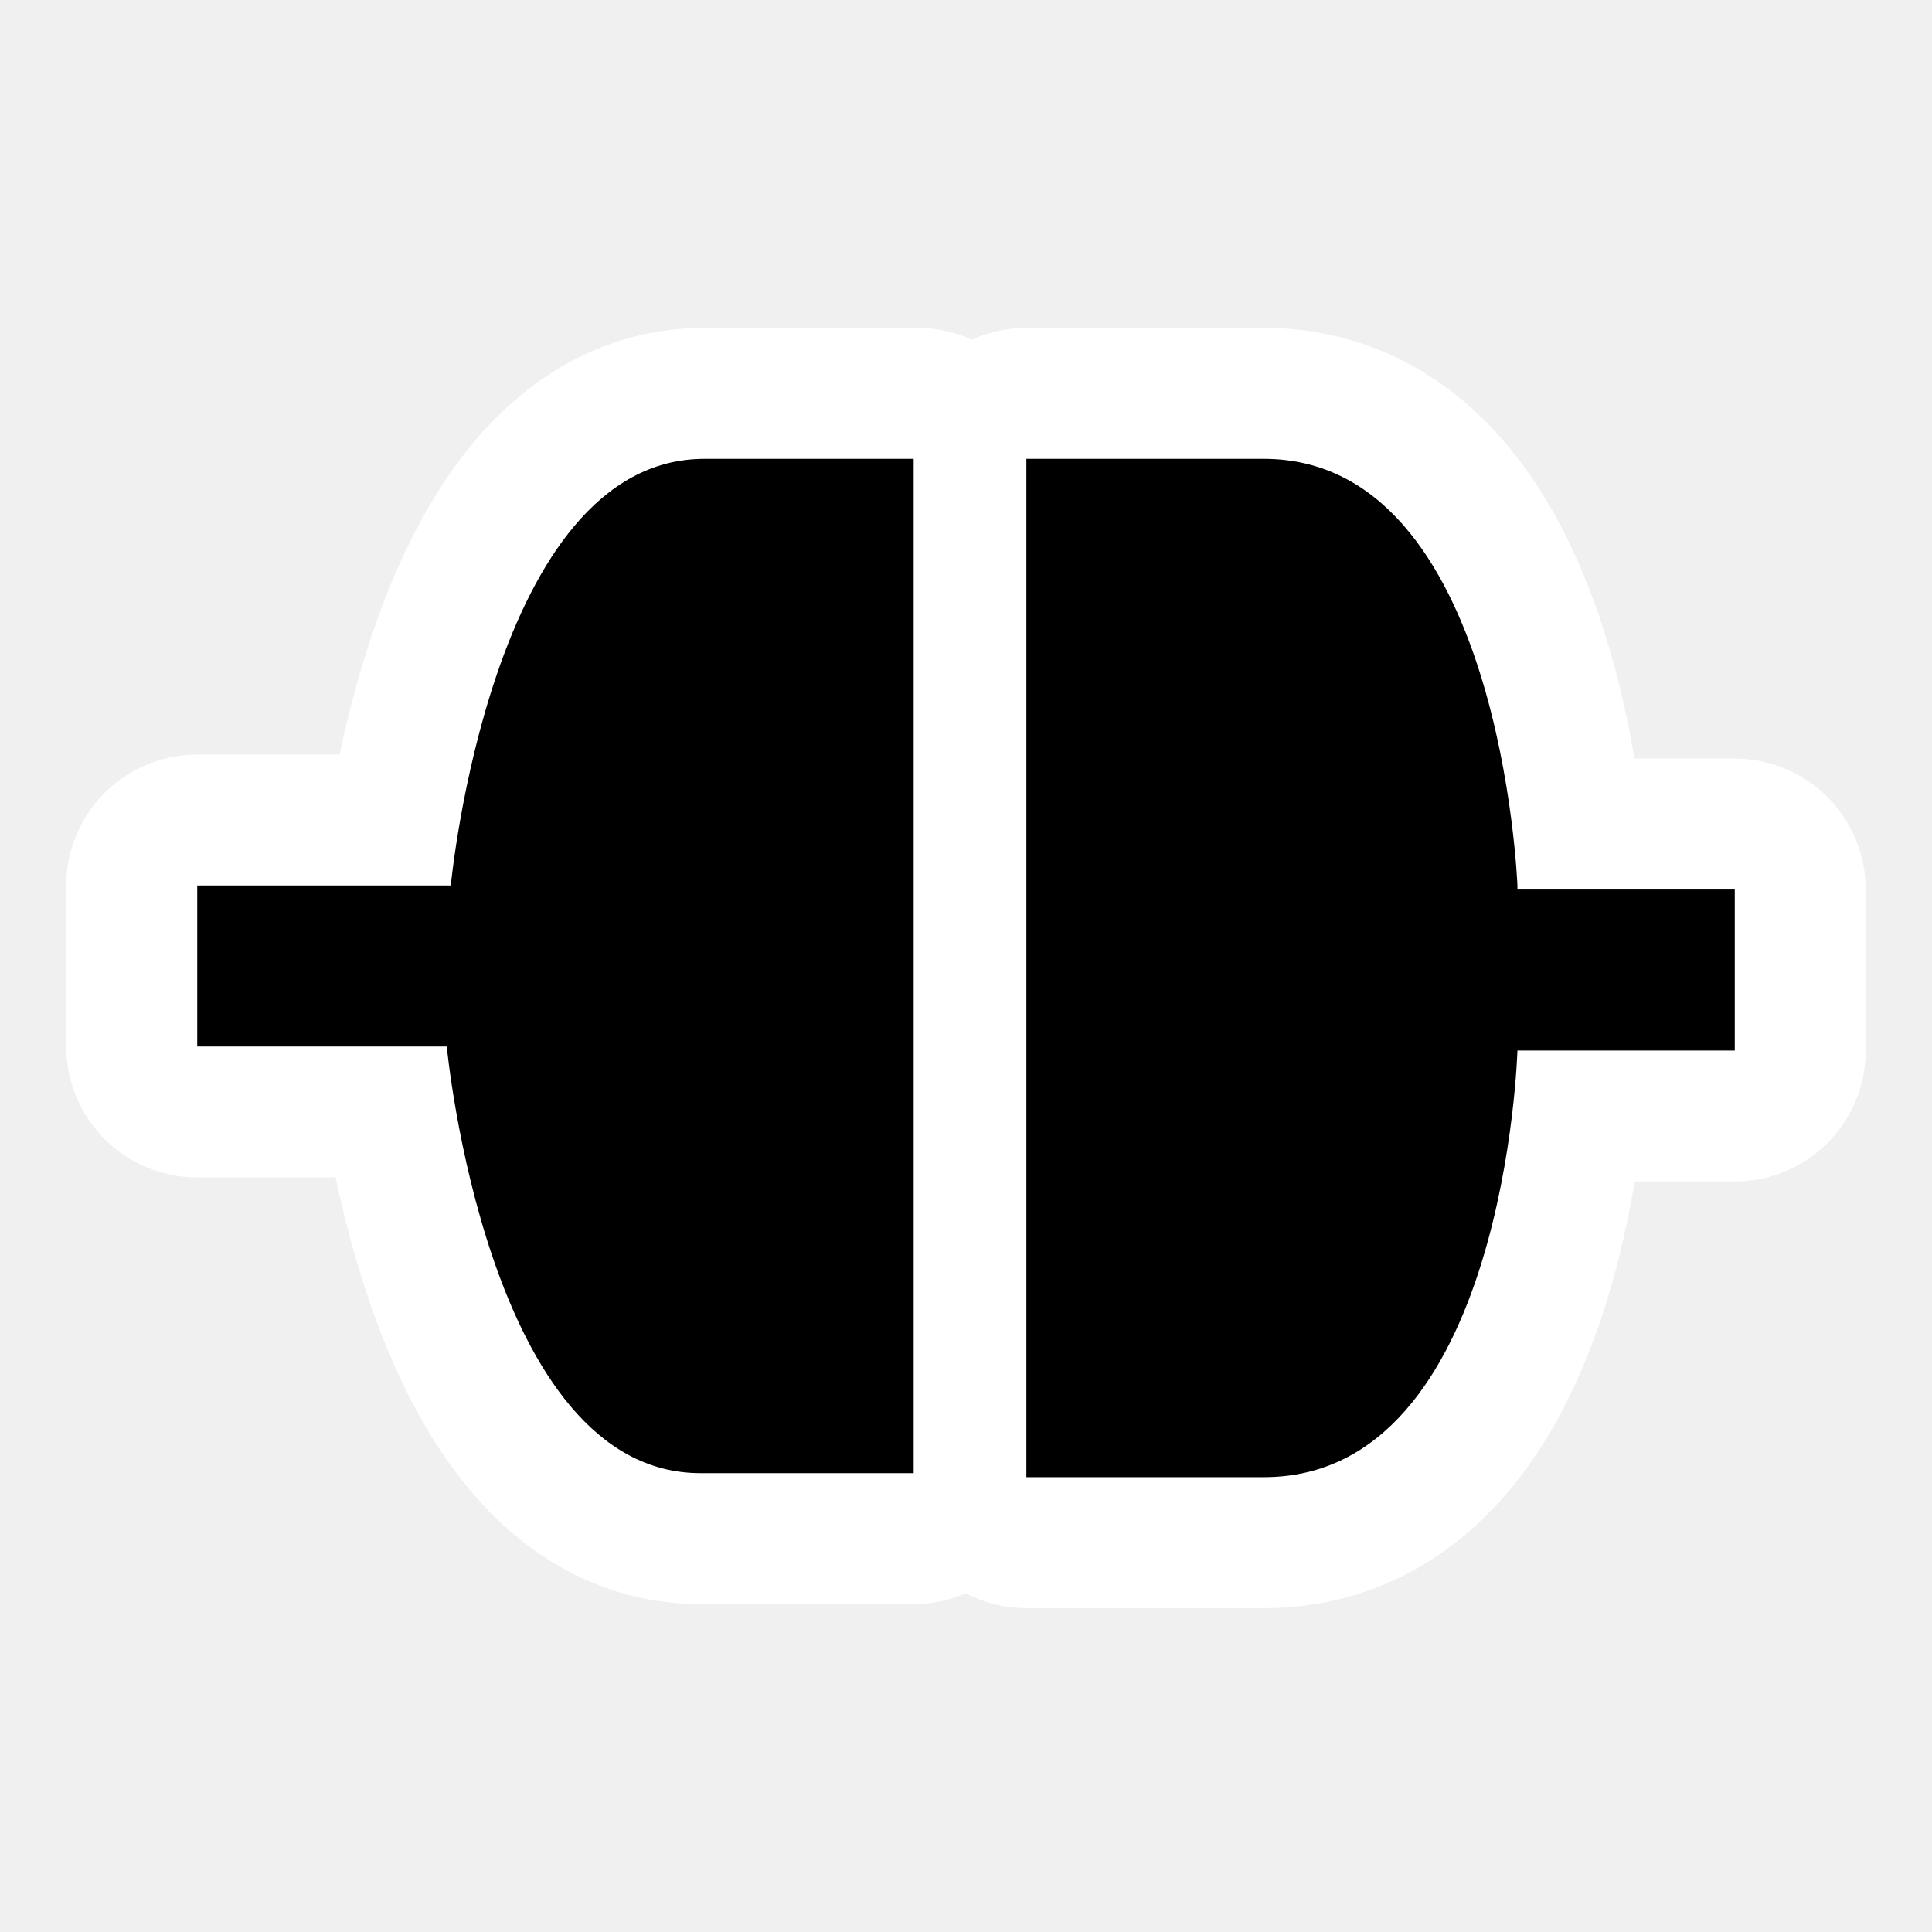
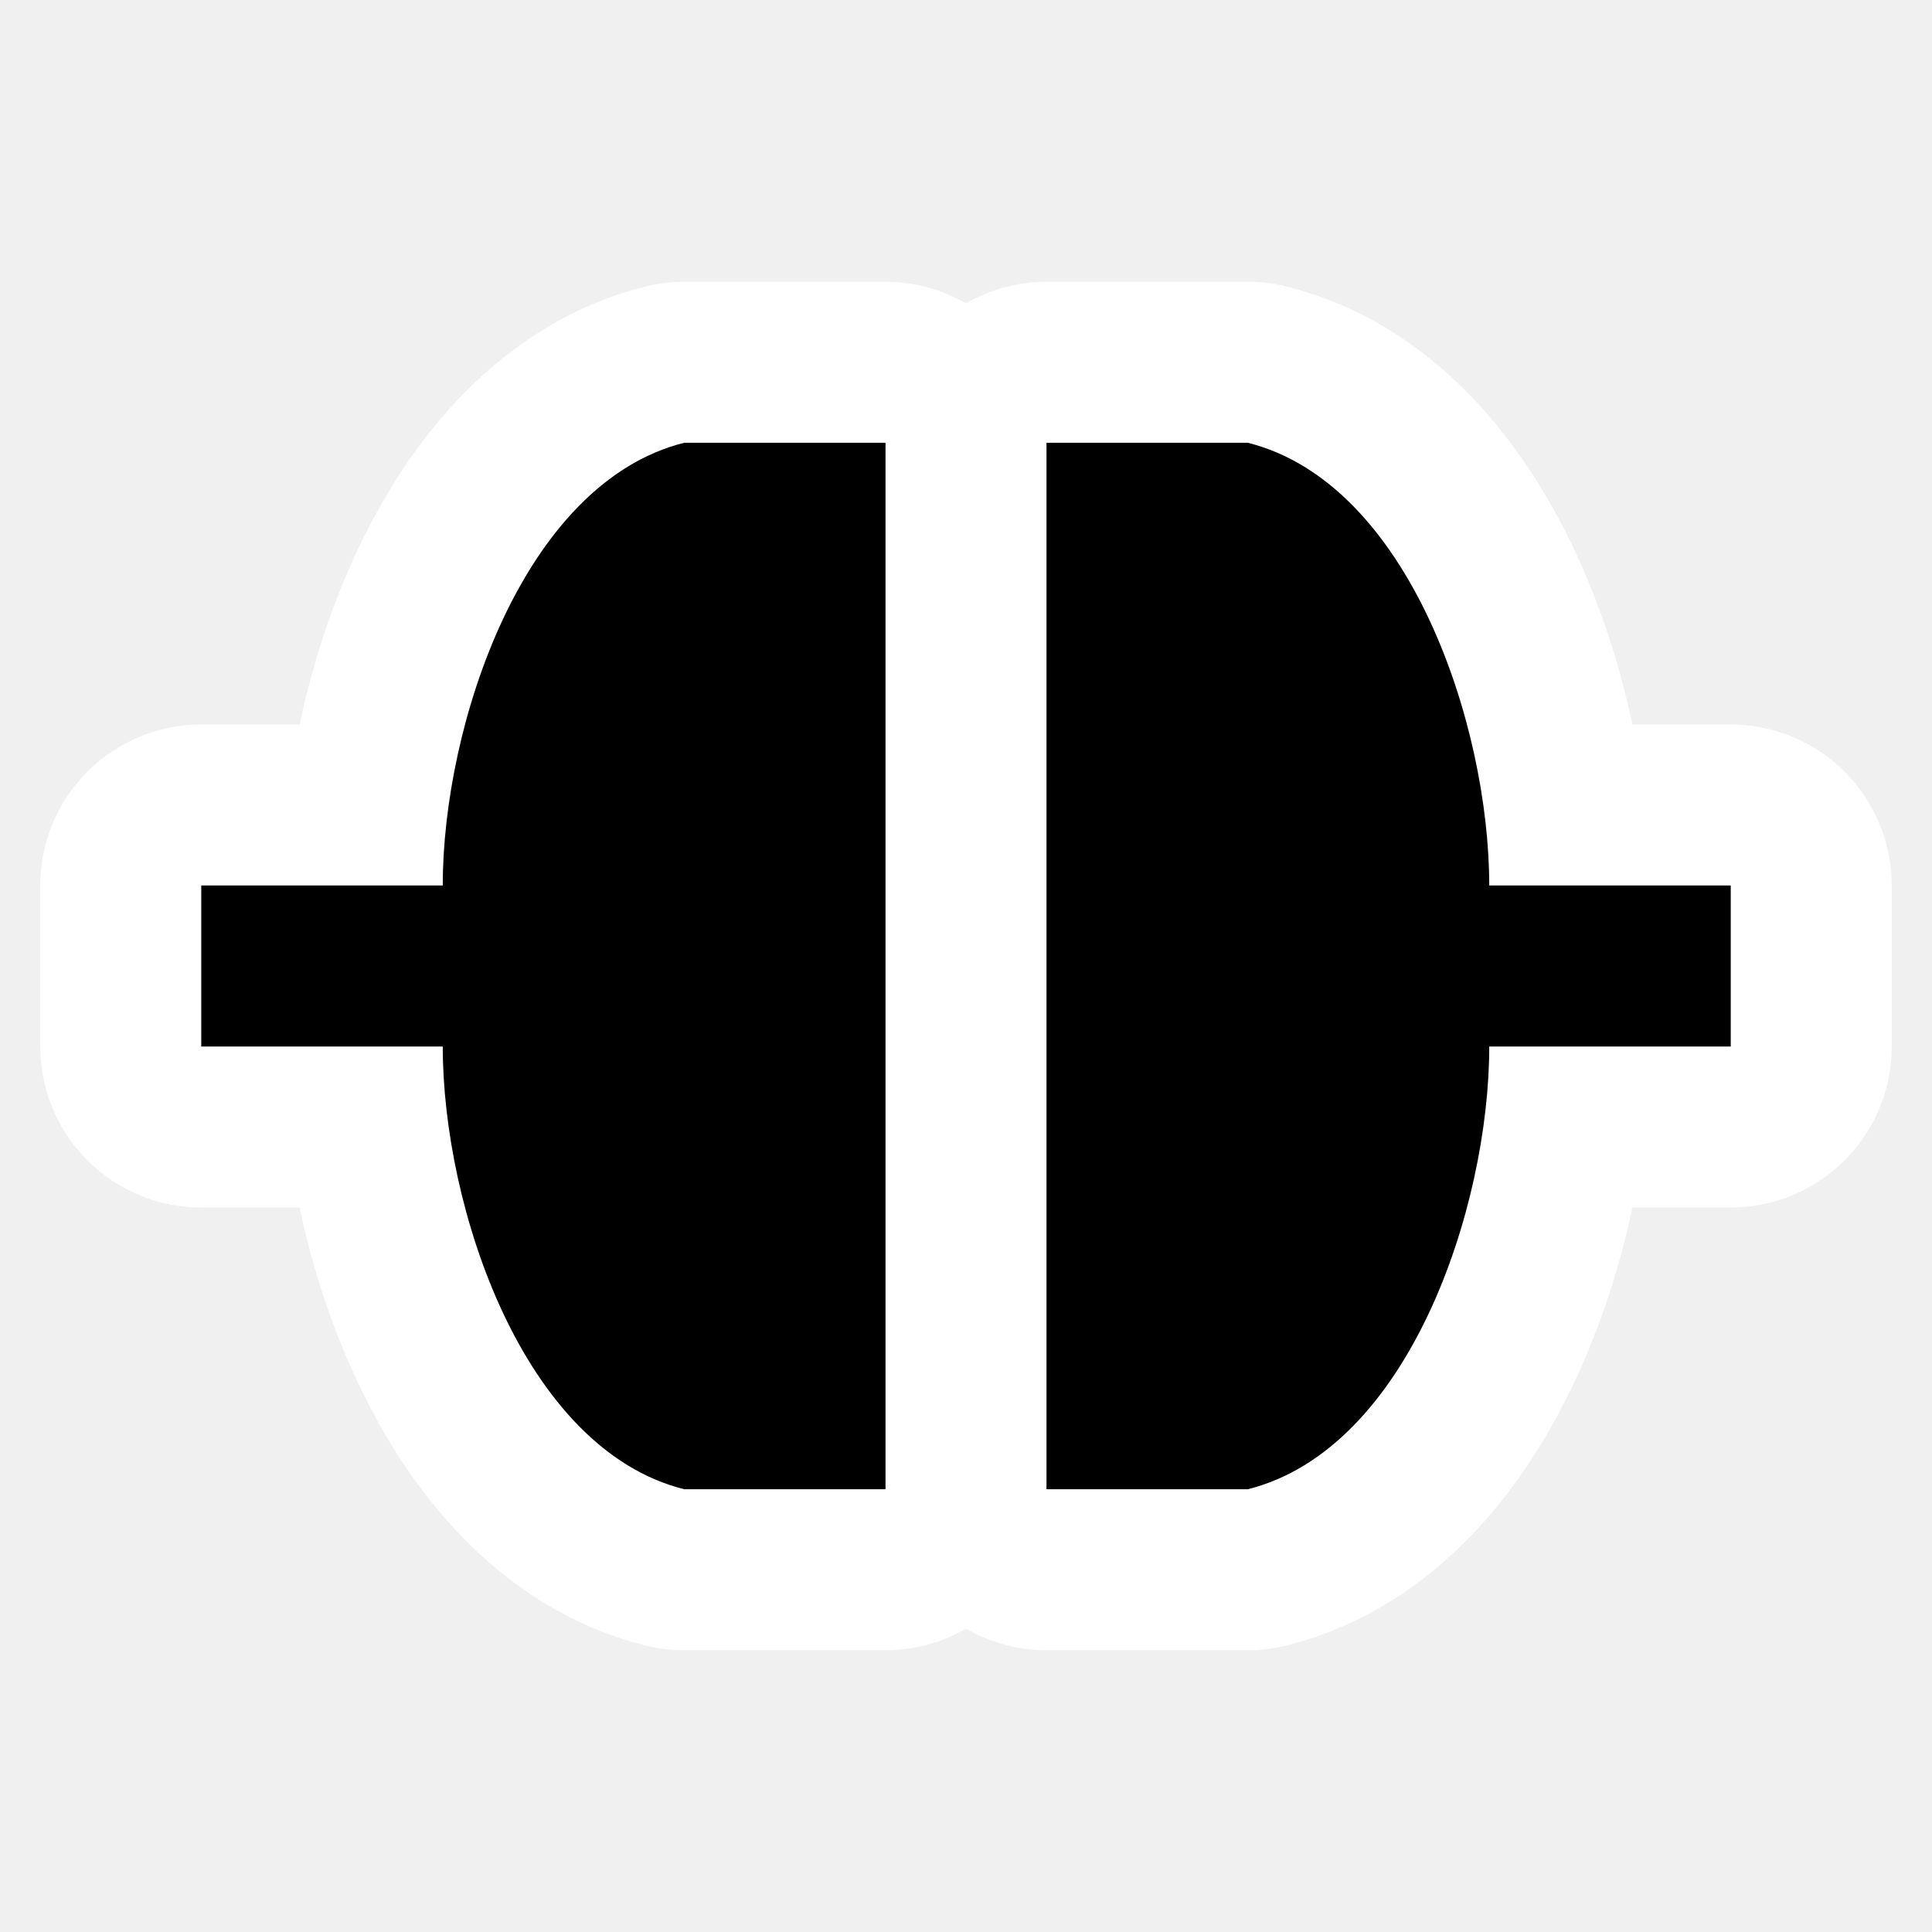
- <svg width="48pt" height="48pt" viewBox="0 0 48 48" xml:space="preserve">
-   <g id="Layer_x0020_3" style="fill-rule:nonzero;clip-rule:nonzero;stroke:#000000;stroke-miterlimit:4;">
-     <g style="stroke:none;">
-       <g>
-         <g>
-           <path d="M37.7,22c0,0-0.4-10.6-6.3-10.6c-5.9,0-5.9,0-5.9,0v25.3c0,0-0.2,0,5.9,0c6,0,6.3-10.6,6.3-10.6h5.4v-4h-5.4z" />
-           <path d="M22.8,11.4c0,0,0,0-5.3,0c-5.3,0-6.3,10.6-6.3,10.6H4.9v4h6.2c0,0,1,10.6,6.3,10.6s5.3,0,5.3,0V11.4z" />
-         </g>
-         <g style="fill:none;stroke:#FFFFFF;stroke-width:6.507;stroke-linejoin:round;">
-           <path d="M37.7,22c0,0-0.4-10.6-6.3-10.6c-5.9,0-5.9,0-5.9,0v25.3c0,0-0.2,0,5.9,0c6,0,6.3-10.6,6.3-10.6h5.4v-4h-5.4z" />
-           <path d="M22.8,11.4c0,0,0,0-5.3,0c-5.3,0-6.3,10.6-6.3,10.6H4.9v4h6.2c0,0,1,10.6,6.3,10.6s5.3,0,5.3,0V11.4z" />
-         </g>
-       </g>
-       <g>
-         <path d="M37.7,22c0,0-0.4-10.6-6.3-10.6c-5.9,0-5.9,0-5.9,0v25.3c0,0-0.2,0,5.9,0c6,0,6.3-10.6,6.3-10.6h5.4v-4h-5.4z" />
-         <path d="M22.8,11.4c0,0,0,0-5.3,0c-5.3,0-6.3,10.6-6.3,10.6H4.9v4h6.2c0,0,1,10.6,6.3,10.6s5.3,0,5.3,0V11.4z" />
-       </g>
-     </g>
+ <svg xmlns="http://www.w3.org/2000/svg" width="48" height="48" viewBox="0 0 48 48" xml:space="preserve" id="svg2" version="1.0">
+   <defs id="defs31" />
+   <rect style="opacity:1;fill:none;fill-opacity:1;stroke:none;stroke-width:8;stroke-linecap:round;stroke-linejoin:round;stroke-miterlimit:4;stroke-dasharray:none;stroke-opacity:1" id="rect6087" width="48" height="48" x="0" y="0" />
+   <g style="fill:#ffffff;fill-opacity:1;stroke:none;stroke-opacity:1;stroke-width:8;stroke-miterlimit:4;stroke-dasharray:none;stroke-linejoin:round;stroke-linecap:round" id="g4143">
+     <path style="fill:#ffffff;fill-rule:evenodd;stroke:none;stroke-width:8;stroke-linecap:round;stroke-linejoin:round;stroke-opacity:1;fill-opacity:1;stroke-miterlimit:4;stroke-dasharray:none" d="M 5,26 L 5,22 L 11,22 C 11,18 13,12 17,11 L 22,11 L 22,37 L 17,37 C 13,36 11,30 11,26 L 5,26 z " id="path4145" />
+     <path id="path4147" d="M 43,26 L 43,22 L 37,22 C 37,18 35,12 31,11 L 26,11 L 26,37 L 31,37 C 35,36 37,30 37,26 L 43,26 z " style="fill:#ffffff;fill-rule:evenodd;stroke:none;stroke-width:8;stroke-linecap:round;stroke-linejoin:round;stroke-opacity:1;fill-opacity:1;stroke-miterlimit:4;stroke-dasharray:none" />
  </g>
-   <g id="crop_x0020_marks" style="fill-rule:nonzero;clip-rule:nonzero;stroke:#000000;stroke-miterlimit:4;">
-     <path style="fill:none;stroke:none;" d="M48,48H0V0h48v48z" />
+   <g style="fill:#ffffff;fill-opacity:1;stroke:#ffffff;stroke-opacity:1;stroke-linejoin:round;stroke-linecap:round;stroke-width:8;stroke-miterlimit:4;stroke-dasharray:none" id="g7058">
+     <path style="fill:#ffffff;fill-rule:evenodd;stroke:#ffffff;stroke-width:8;stroke-linecap:round;stroke-linejoin:round;stroke-opacity:1;fill-opacity:1;stroke-miterlimit:4;stroke-dasharray:none" d="M 5,26 L 5,22 L 11,22 C 11,18 13,12 17,11 L 22,11 L 22,37 L 17,37 C 13,36 11,30 11,26 L 5,26 z " id="path7060" />
+     <path id="path7062" d="M 43,26 L 43,22 L 37,22 C 37,18 35,12 31,11 L 26,11 L 26,37 L 31,37 C 35,36 37,30 37,26 L 43,26 z " style="fill:#ffffff;fill-rule:evenodd;stroke:#ffffff;stroke-width:8;stroke-linecap:round;stroke-linejoin:round;stroke-opacity:1;fill-opacity:1;stroke-miterlimit:4;stroke-dasharray:none" />
+   </g>
+   <g id="g3170" style="fill:#000000;fill-opacity:1">
+     <path id="path2186" d="M 5,26 L 5,22 L 11,22 C 11,18 13,12 17,11 L 22,11 L 22,37 L 17,37 C 13,36 11,30 11,26 L 5,26 z " style="fill:#000000;fill-rule:evenodd;stroke:none;stroke-width:1px;stroke-linecap:butt;stroke-linejoin:miter;stroke-opacity:1;fill-opacity:1" />
+     <path style="fill:#000000;fill-rule:evenodd;stroke:none;stroke-width:1px;stroke-linecap:butt;stroke-linejoin:miter;stroke-opacity:1;fill-opacity:1" d="M 43,26 L 43,22 L 37,22 C 37,18 35,12 31,11 L 26,11 L 26,37 L 31,37 C 35,36 37,30 37,26 L 43,26 z " id="path3159" />
  </g>
</svg>
